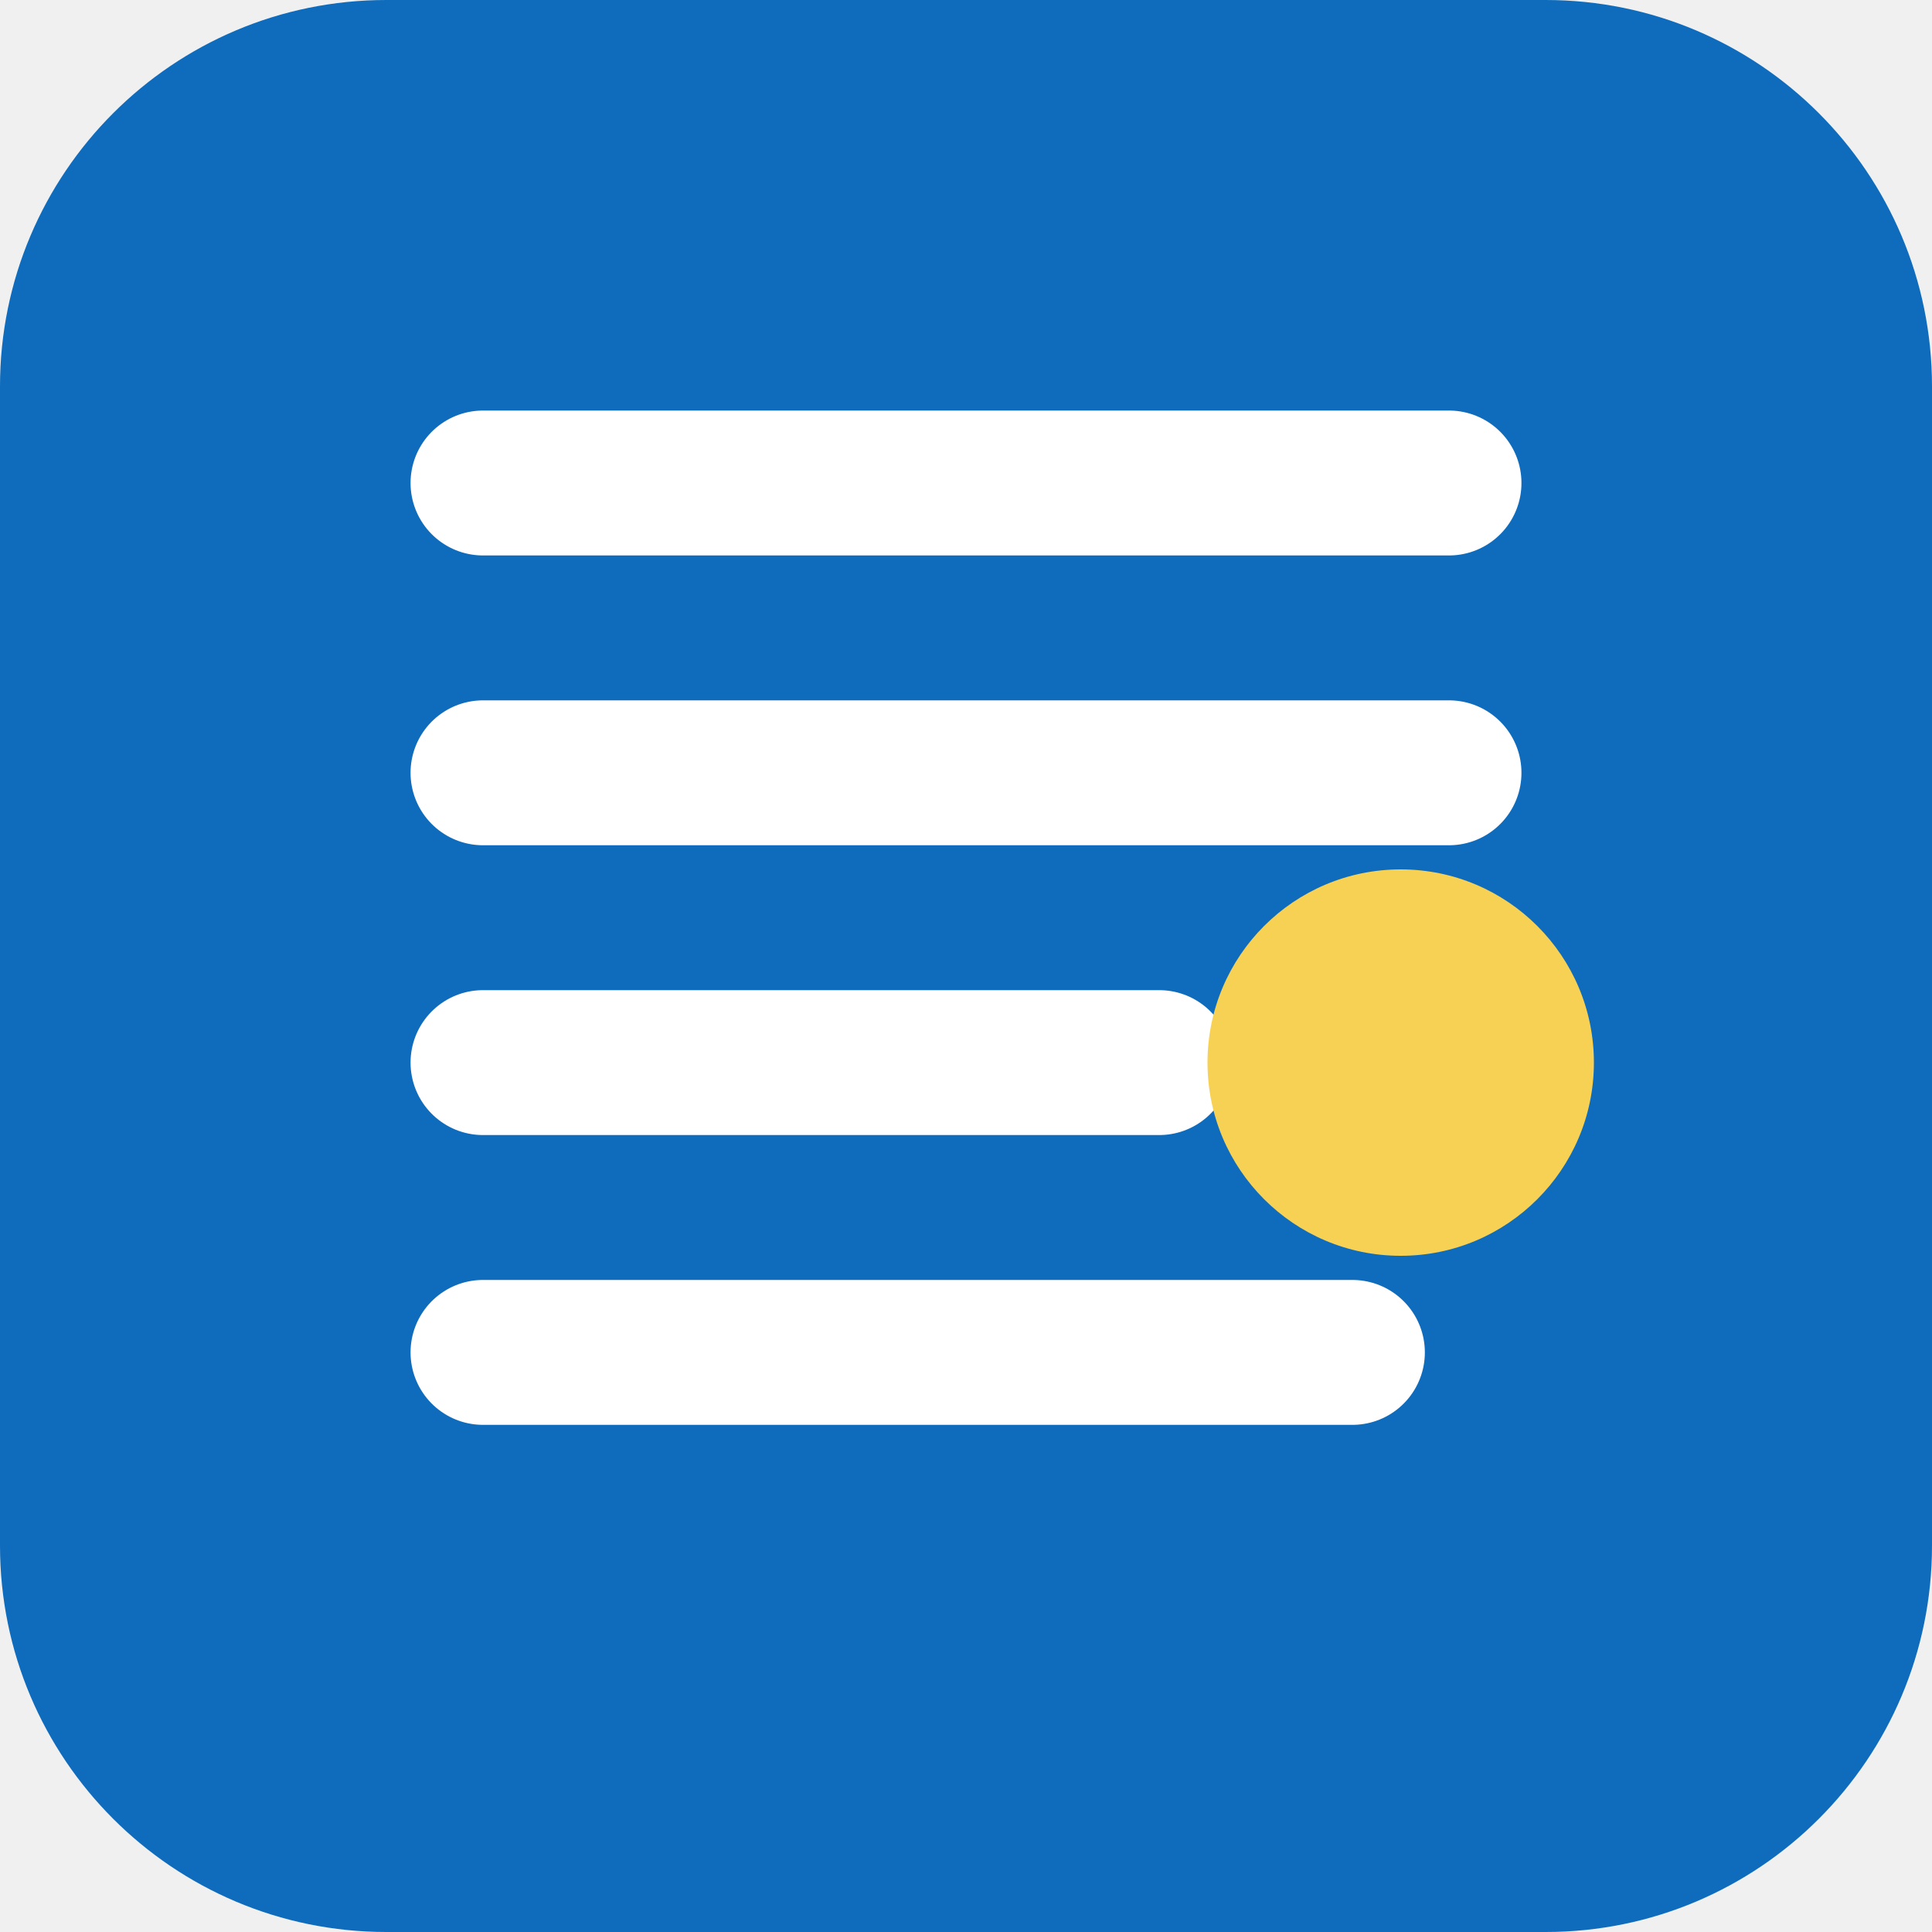
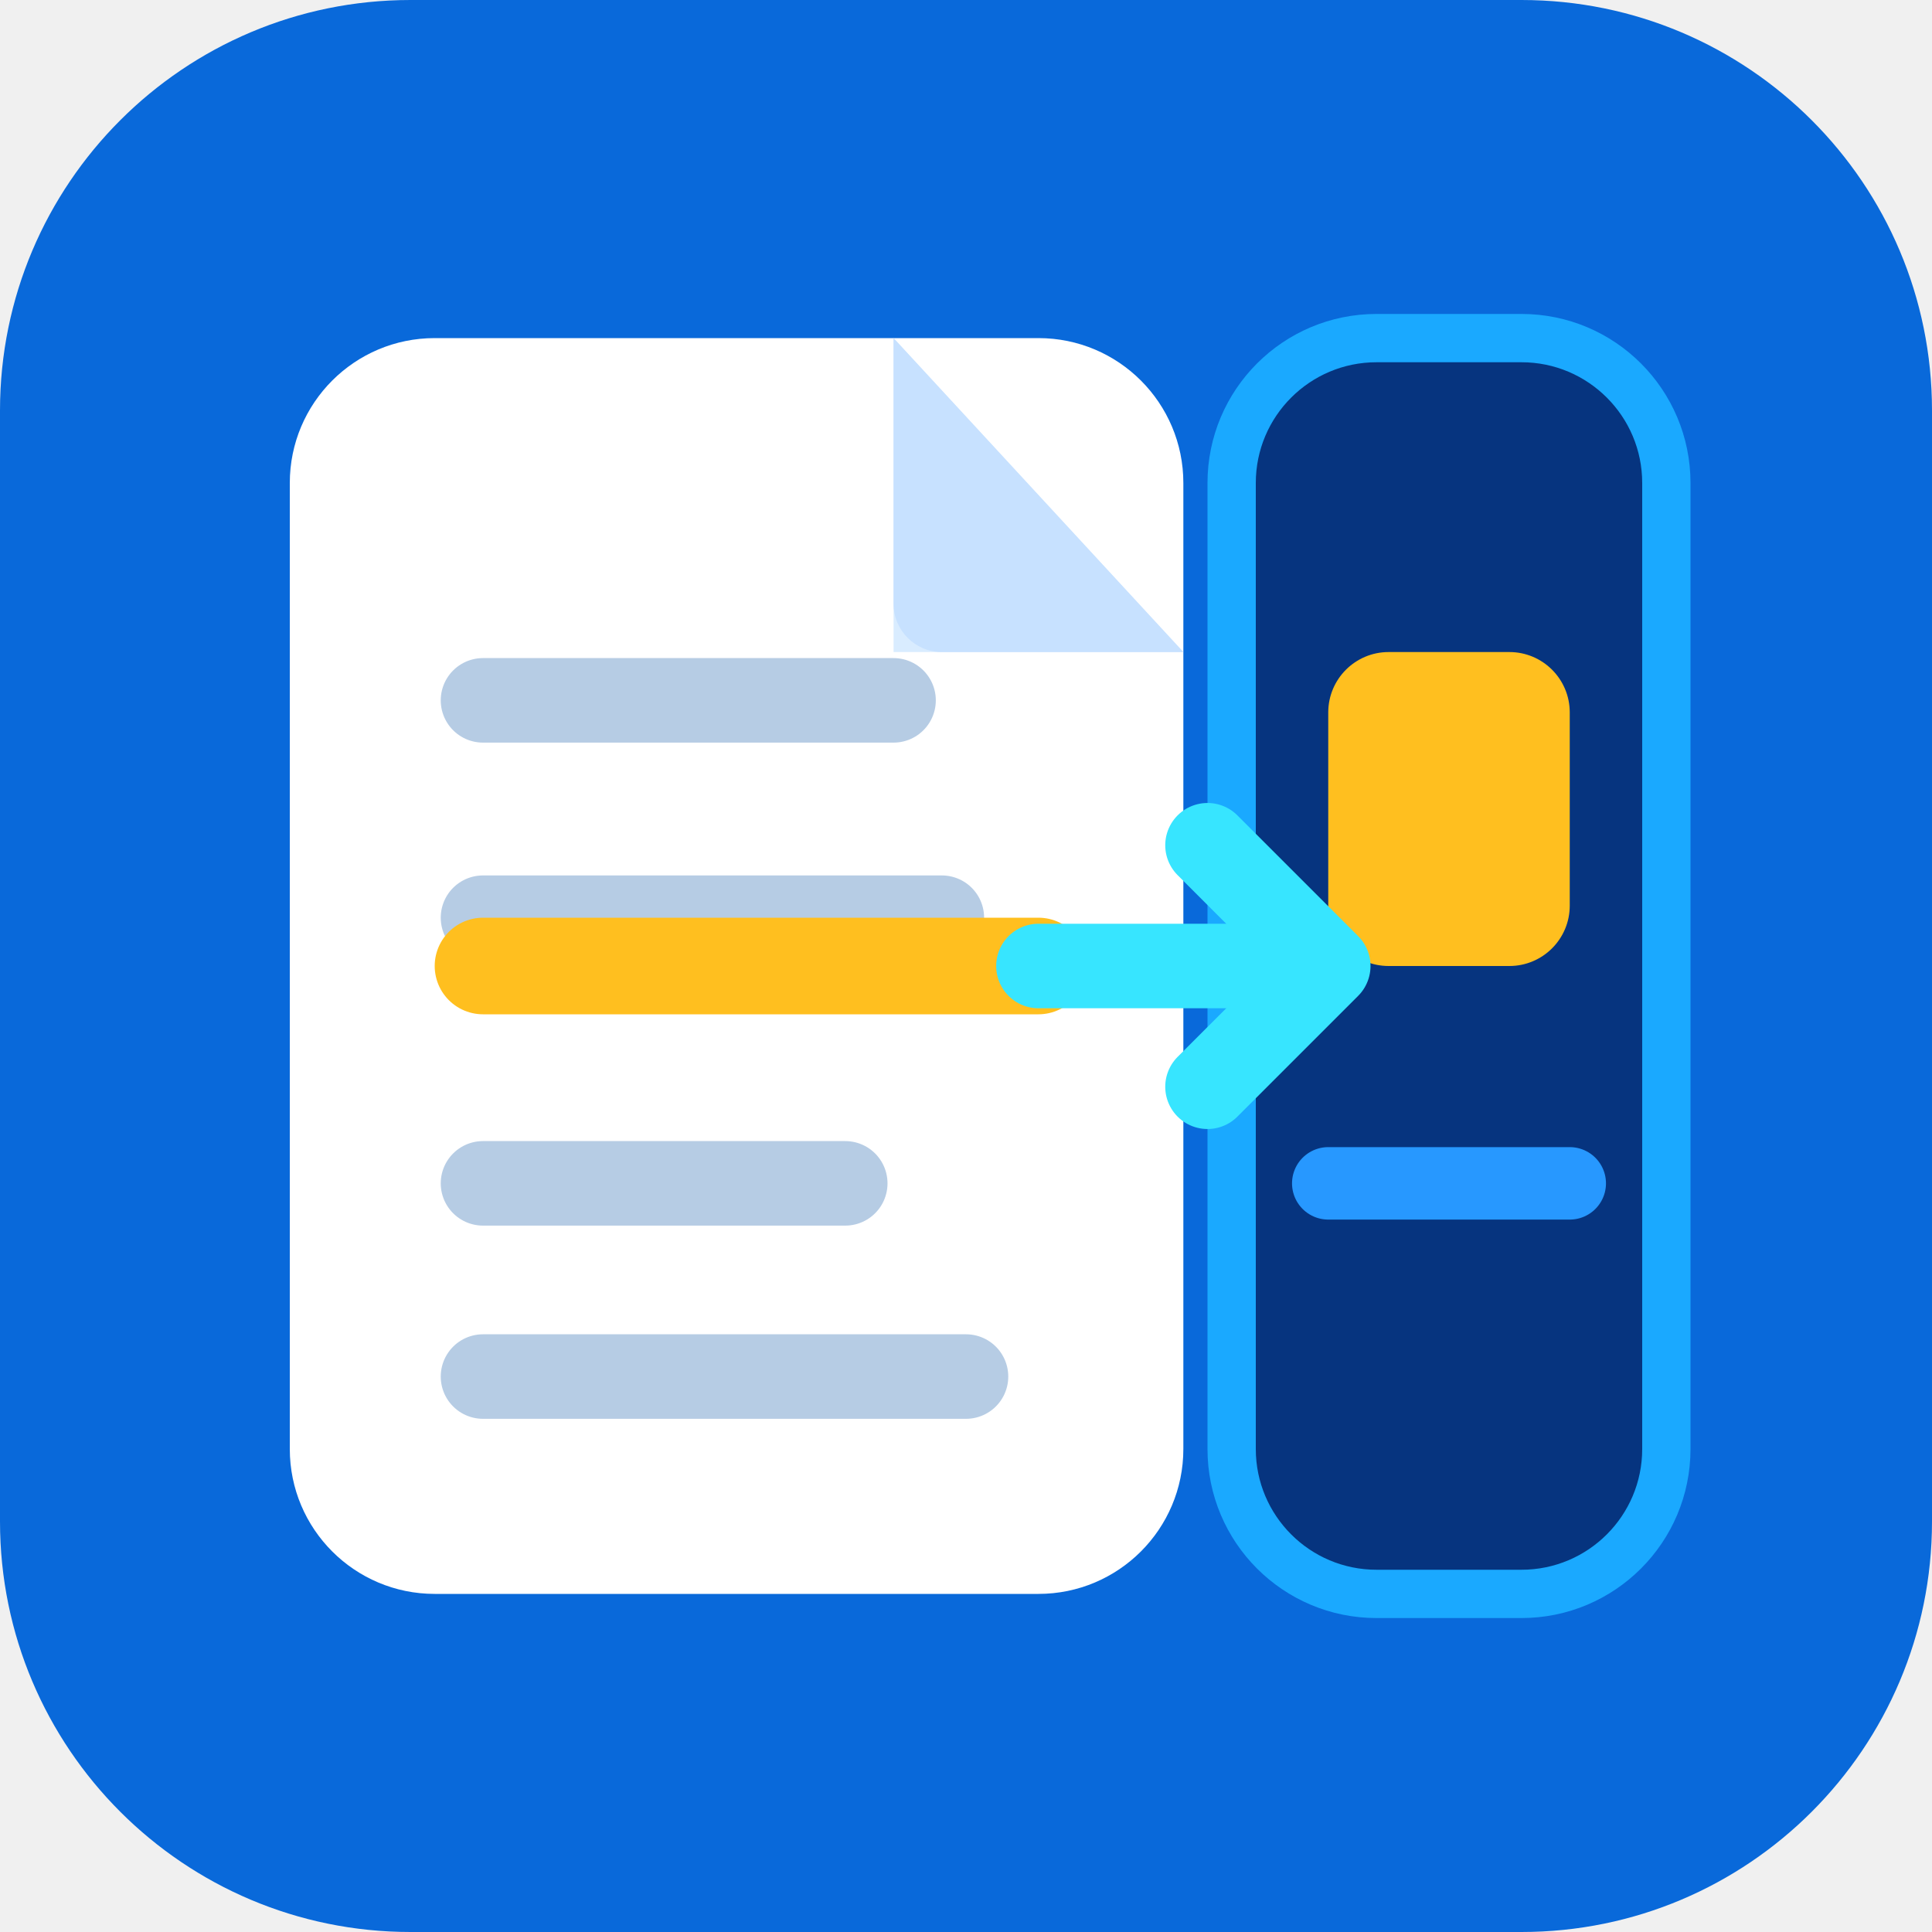
<svg xmlns="http://www.w3.org/2000/svg" width="80" height="80" viewBox="0 0 80 80" role="img" aria-label="Definitions">
-   <rect width="80" height="80" rx="16" fill="#0f6cbd" />
-   <path d="M20 20h40M20 32h40M20 44h28M20 56h36" stroke="#fff" stroke-width="6" stroke-linecap="round" />
-   <circle cx="58" cy="44" r="8" fill="#f7d154" />
+   <rect width="80" height="80" rx="17" fill="#0969da" />
+   <rect x="12" y="14" width="37" height="52" rx="6" fill="#ffffff" />
+   <path d="M37 14v13h12" fill="#d9ecff" />
+   <path d="M37 14l12 13H39a2 2 0 0 1-2-2z" fill="#c7e1ff" />
+   <path d="M20 29h17M20 38h19M20 49h15M20 57h20" stroke="#b6cce4" stroke-width="3.5" stroke-linecap="round" />
+   <path d="M20 40h23" stroke="#ffbf1f" stroke-width="4" stroke-linecap="round" />
+   <rect x="51" y="14" width="18" height="52" rx="6" fill="#06347f" stroke="#1aa9ff" stroke-width="2" />
+   <rect x="55" y="27" width="10" height="13" rx="2.5" fill="#ffbf1f" />
+   <path d="M55 49h10" stroke="#2798ff" stroke-width="3" stroke-linecap="round" />
+   <path d="M43 40h10" stroke="#37e5ff" stroke-width="3.5" stroke-linecap="round" />
+   <path d="M50 35l5 5-5 5" fill="none" stroke="#37e5ff" stroke-width="3.5" stroke-linecap="round" stroke-linejoin="round" />
</svg>
